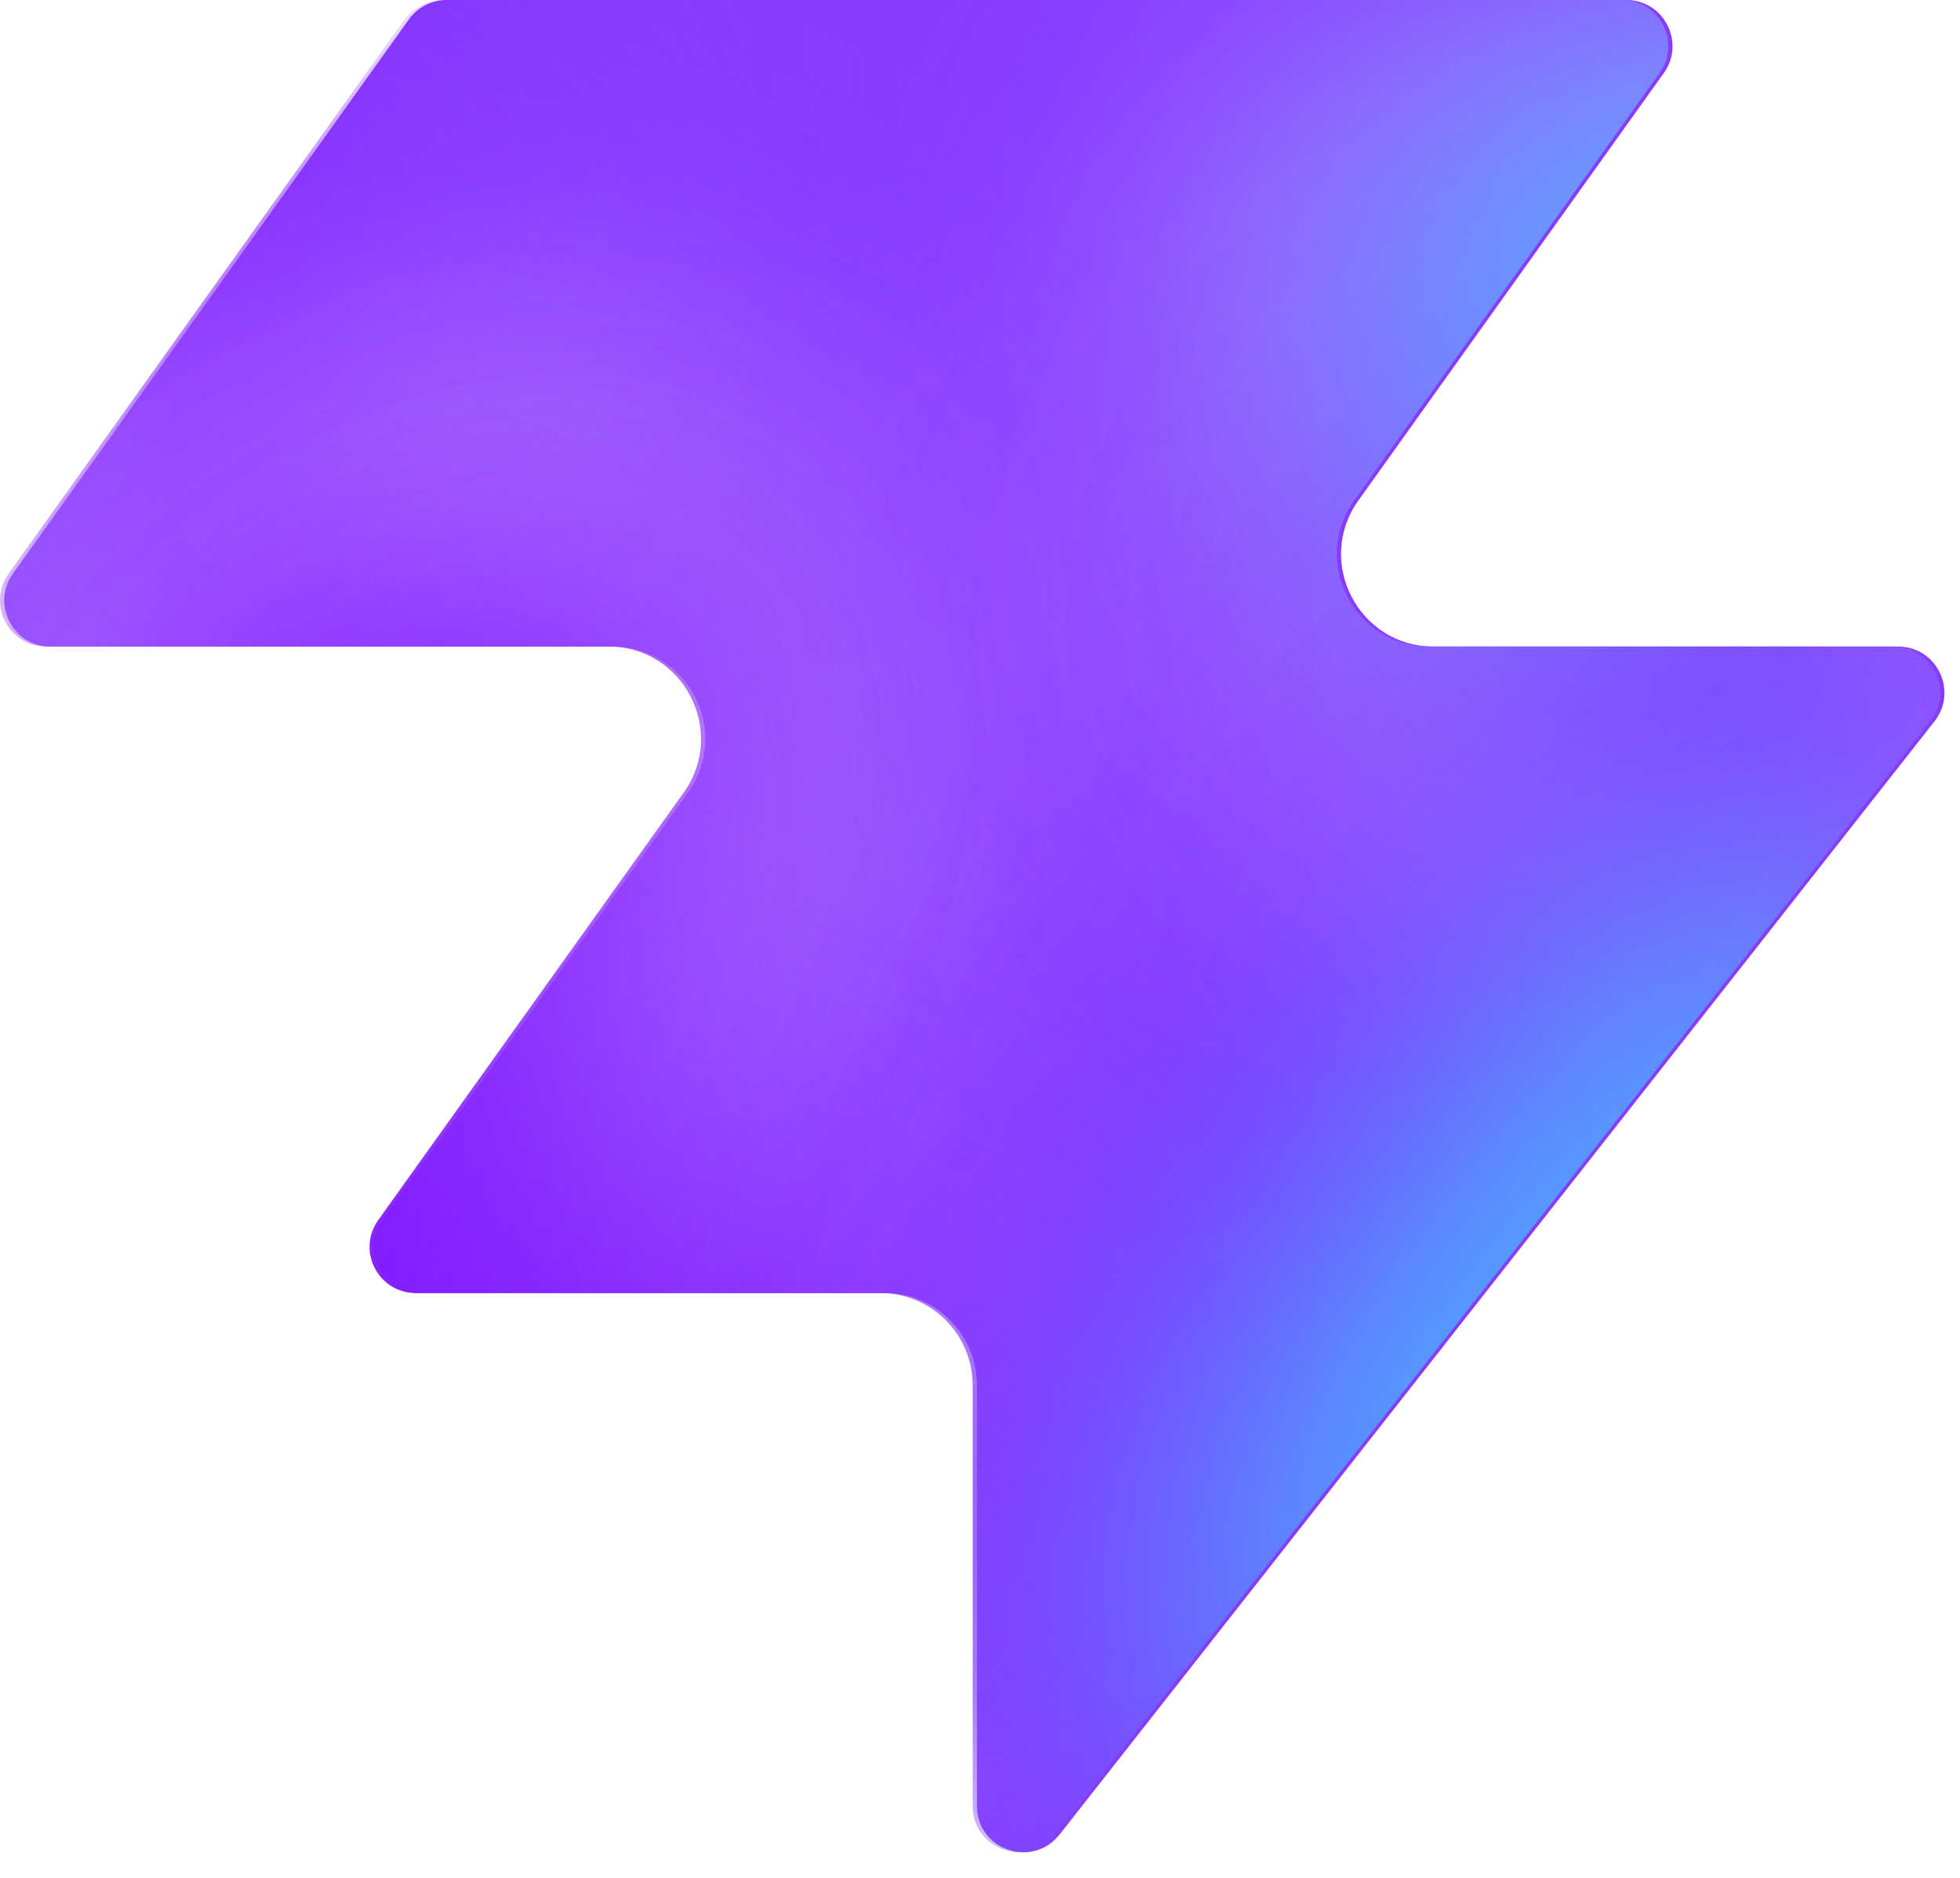
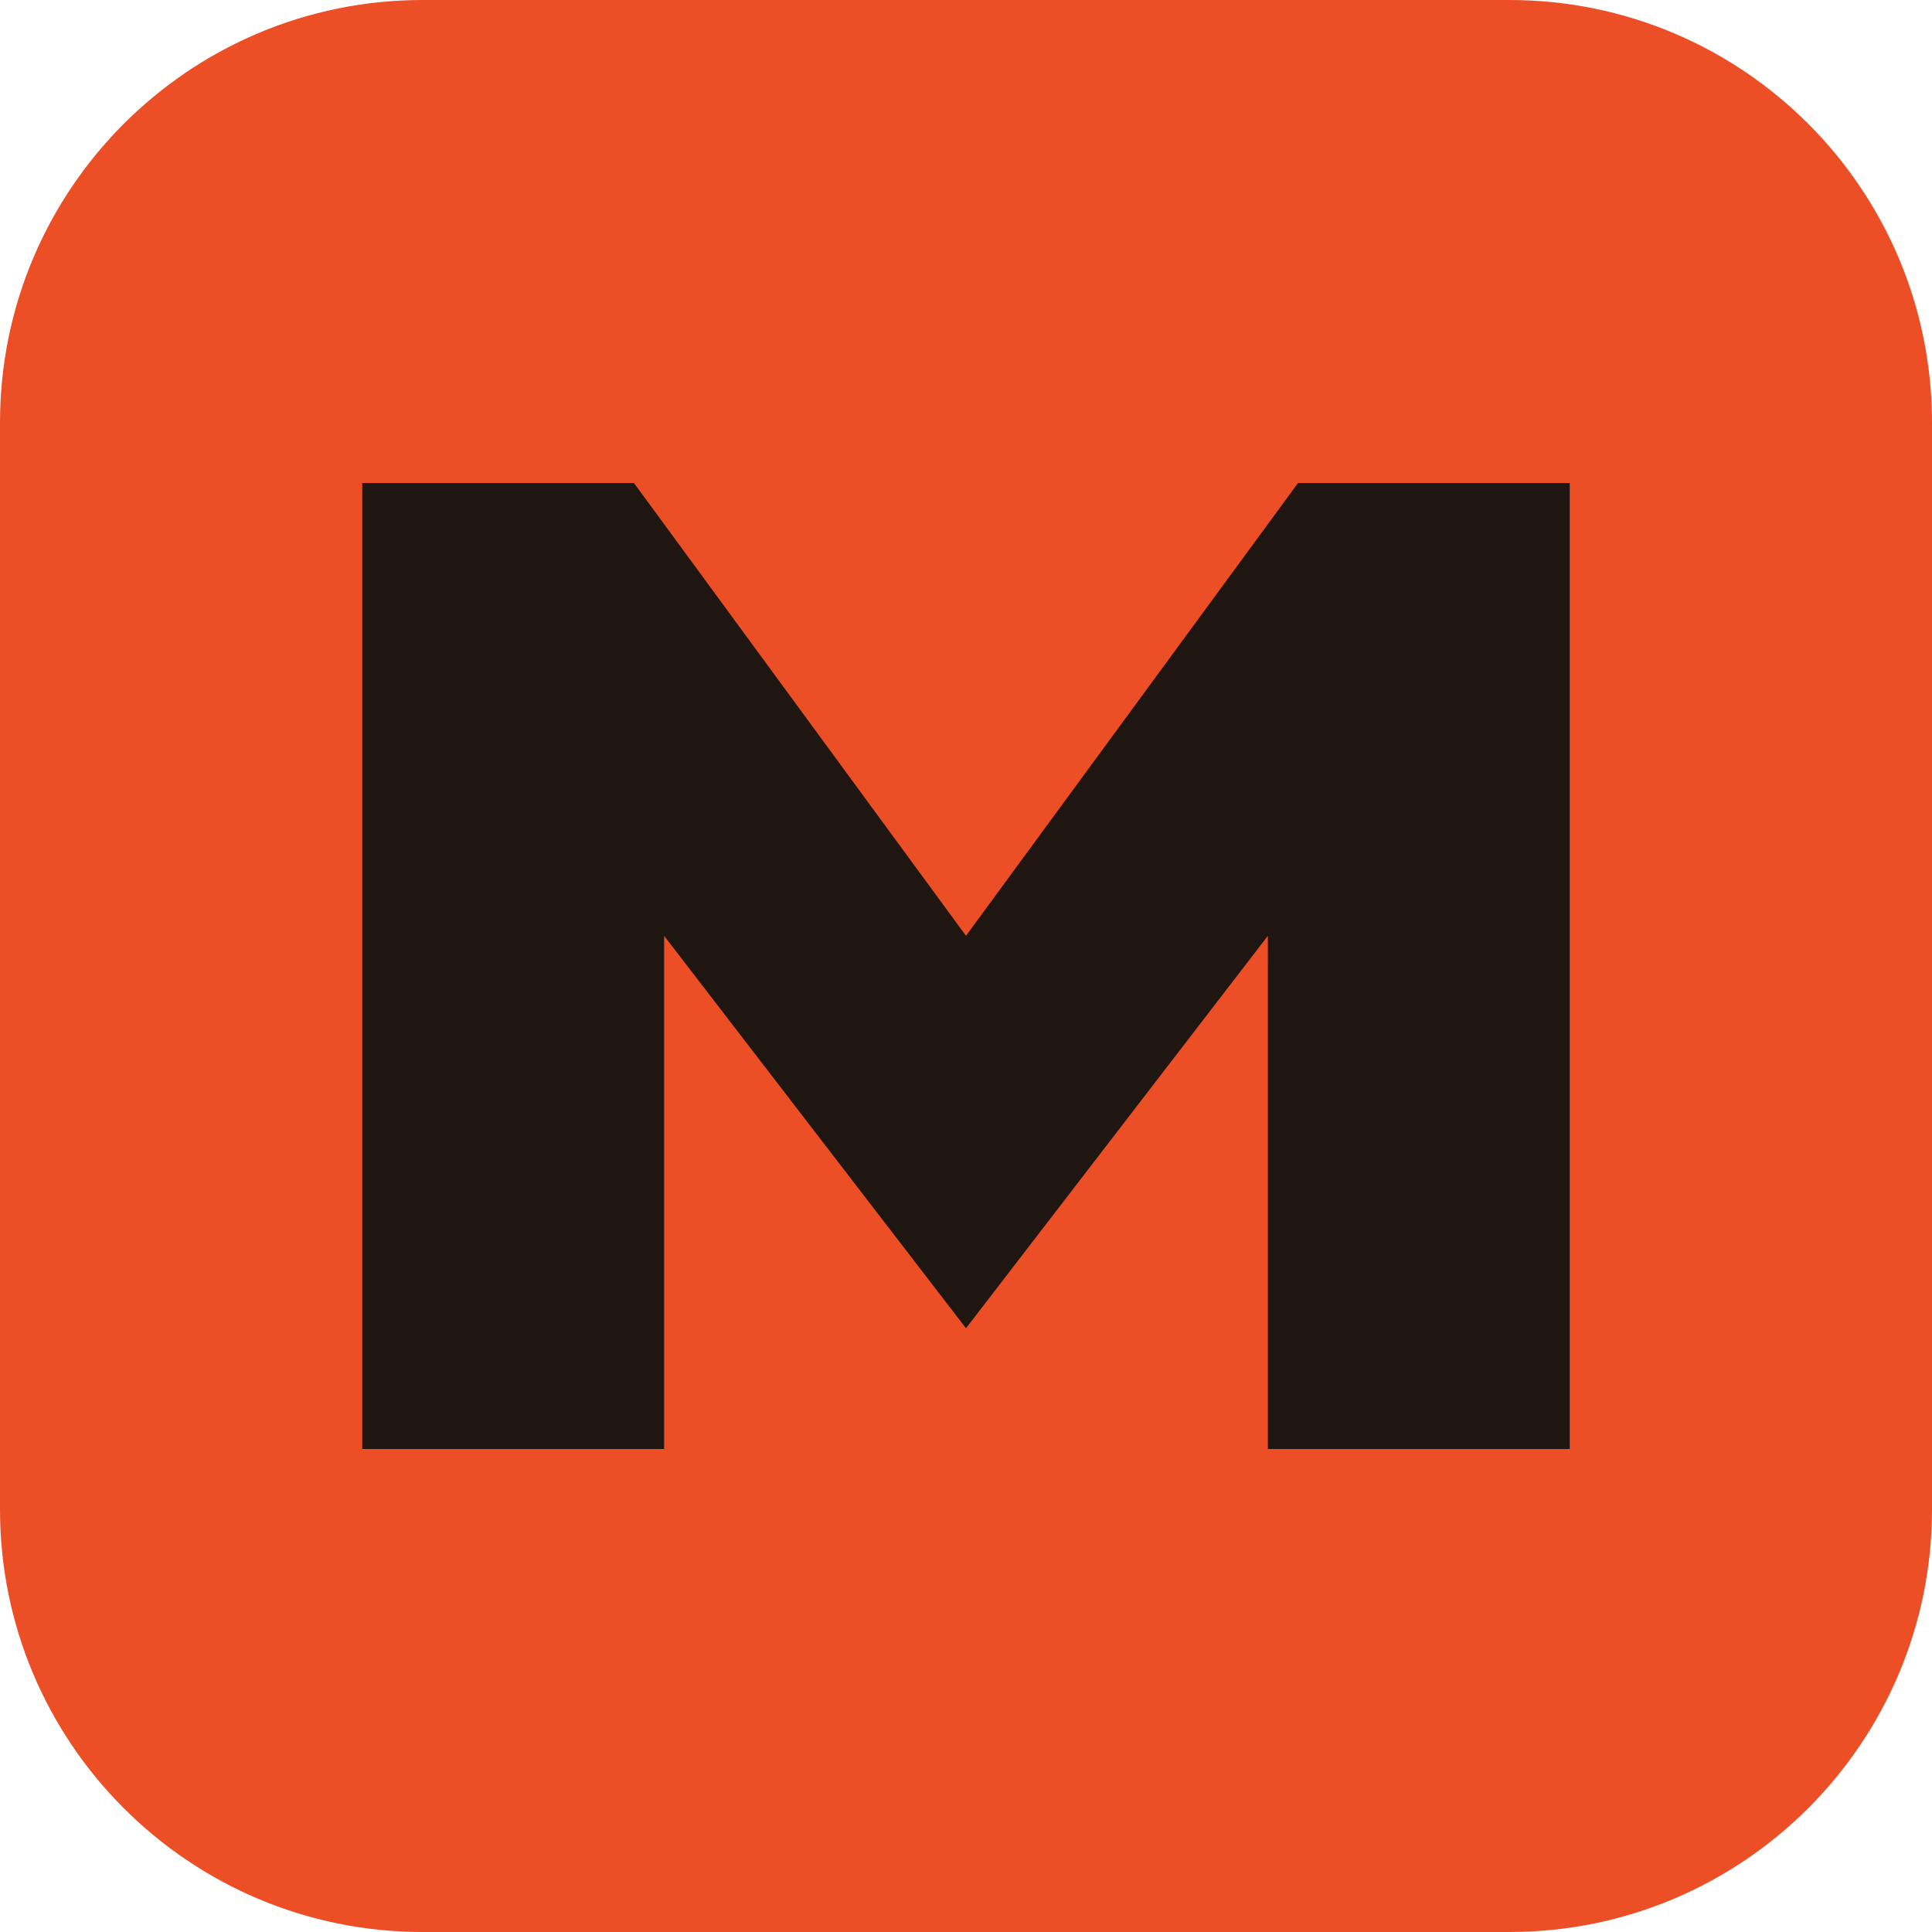
- <svg xmlns="http://www.w3.org/2000/svg" width="48" height="46" fill="none" viewBox="0 0 48 46">
-   <path fill="#863bff" d="M25.946 44.938c-.664.845-2.021.375-2.021-.698V33.937a2.26 2.26 0 0 0-2.262-2.262H10.287c-.92 0-1.456-1.04-.92-1.788l7.48-10.471c1.07-1.497 0-3.578-1.842-3.578H1.237c-.92 0-1.456-1.04-.92-1.788L10.013.474c.214-.297.556-.474.92-.474h28.894c.92 0 1.456 1.04.92 1.788l-7.48 10.471c-1.07 1.498 0 3.579 1.842 3.579h11.377c.943 0 1.473 1.088.89 1.83L25.947 44.94z" style="fill:#863bff;fill:color(display-p3 .525 .23 1);fill-opacity:1" />
-   <mask id="a" width="48" height="46" x="0" y="0" maskUnits="userSpaceOnUse" style="mask-type:alpha">
-     <path fill="#000" d="M25.842 44.938c-.664.844-2.021.375-2.021-.698V33.937a2.26 2.26 0 0 0-2.262-2.262H10.183c-.92 0-1.456-1.04-.92-1.788l7.48-10.471c1.07-1.498 0-3.579-1.842-3.579H1.133c-.92 0-1.456-1.04-.92-1.787L9.91.473c.214-.297.556-.474.92-.474h28.894c.92 0 1.456 1.04.92 1.788l-7.48 10.471c-1.07 1.498 0 3.578 1.842 3.578h11.377c.943 0 1.473 1.088.89 1.832L25.843 44.94z" style="fill:#000;fill-opacity:1" />
-   </mask>
-   <g mask="url(#a)">
-     <g filter="url(#b)">
-       <ellipse cx="5.508" cy="14.704" fill="#ede6ff" rx="5.508" ry="14.704" style="fill:#ede6ff;fill:color(display-p3 .927 .903 1);fill-opacity:1" transform="matrix(.00324 1 1 -.00324 -4.47 31.516)" />
-     </g>
-     <g filter="url(#c)">
-       <ellipse cx="10.399" cy="29.851" fill="#ede6ff" rx="10.399" ry="29.851" style="fill:#ede6ff;fill:color(display-p3 .927 .903 1);fill-opacity:1" transform="matrix(.00324 1 1 -.00324 -39.328 7.883)" />
-     </g>
-     <g filter="url(#d)">
-       <ellipse cx="5.508" cy="30.487" fill="#7e14ff" rx="5.508" ry="30.487" style="fill:#7e14ff;fill:color(display-p3 .492 .077 1);fill-opacity:1" transform="rotate(89.814 -25.913 -14.639)scale(1 -1)" />
-     </g>
-     <g filter="url(#e)">
-       <ellipse cx="5.508" cy="30.599" fill="#7e14ff" rx="5.508" ry="30.599" style="fill:#7e14ff;fill:color(display-p3 .492 .077 1);fill-opacity:1" transform="rotate(89.814 -32.644 -3.334)scale(1 -1)" />
-     </g>
-     <g filter="url(#f)">
-       <ellipse cx="5.508" cy="30.599" fill="#7e14ff" rx="5.508" ry="30.599" style="fill:#7e14ff;fill:color(display-p3 .492 .077 1);fill-opacity:1" transform="matrix(.00324 1 1 -.00324 -34.34 30.47)" />
-     </g>
-     <g filter="url(#g)">
-       <ellipse cx="14.072" cy="22.078" fill="#ede6ff" rx="14.072" ry="22.078" style="fill:#ede6ff;fill:color(display-p3 .927 .903 1);fill-opacity:1" transform="rotate(93.35 24.506 48.493)scale(-1 1)" />
-     </g>
-     <g filter="url(#h)">
-       <ellipse cx="3.47" cy="21.501" fill="#7e14ff" rx="3.47" ry="21.501" style="fill:#7e14ff;fill:color(display-p3 .492 .077 1);fill-opacity:1" transform="rotate(89.009 28.708 47.59)scale(-1 1)" />
-     </g>
-     <g filter="url(#i)">
-       <ellipse cx="3.47" cy="21.501" fill="#7e14ff" rx="3.47" ry="21.501" style="fill:#7e14ff;fill:color(display-p3 .492 .077 1);fill-opacity:1" transform="rotate(89.009 28.708 47.59)scale(-1 1)" />
-     </g>
-     <g filter="url(#j)">
-       <ellipse cx=".387" cy="8.972" fill="#7e14ff" rx="4.407" ry="29.108" style="fill:#7e14ff;fill:color(display-p3 .492 .077 1);fill-opacity:1" transform="rotate(39.51 .387 8.972)" />
-     </g>
-     <g filter="url(#k)">
-       <ellipse cx="47.523" cy="-6.092" fill="#7e14ff" rx="4.407" ry="29.108" style="fill:#7e14ff;fill:color(display-p3 .492 .077 1);fill-opacity:1" transform="rotate(37.892 47.523 -6.092)" />
-     </g>
-     <g filter="url(#l)">
-       <ellipse cx="41.412" cy="6.333" fill="#47bfff" rx="5.971" ry="9.665" style="fill:#47bfff;fill:color(display-p3 .28 .748 1);fill-opacity:1" transform="rotate(37.892 41.412 6.333)" />
-     </g>
-     <g filter="url(#m)">
-       <ellipse cx="-1.879" cy="38.332" fill="#7e14ff" rx="4.407" ry="29.108" style="fill:#7e14ff;fill:color(display-p3 .492 .077 1);fill-opacity:1" transform="rotate(37.892 -1.88 38.332)" />
-     </g>
-     <g filter="url(#n)">
-       <ellipse cx="-1.879" cy="38.332" fill="#7e14ff" rx="4.407" ry="29.108" style="fill:#7e14ff;fill:color(display-p3 .492 .077 1);fill-opacity:1" transform="rotate(37.892 -1.88 38.332)" />
-     </g>
-     <g filter="url(#o)">
-       <ellipse cx="35.651" cy="29.907" fill="#7e14ff" rx="4.407" ry="29.108" style="fill:#7e14ff;fill:color(display-p3 .492 .077 1);fill-opacity:1" transform="rotate(37.892 35.651 29.907)" />
-     </g>
-     <g filter="url(#p)">
-       <ellipse cx="38.418" cy="32.4" fill="#47bfff" rx="5.971" ry="15.297" style="fill:#47bfff;fill:color(display-p3 .28 .748 1);fill-opacity:1" transform="rotate(37.892 38.418 32.4)" />
-     </g>
-   </g>
-   <defs>
-     <filter id="b" width="60.045" height="41.654" x="-19.77" y="16.149" color-interpolation-filters="sRGB" filterUnits="userSpaceOnUse">
-       <feFlood flood-opacity="0" result="BackgroundImageFix" />
-       <feBlend in="SourceGraphic" in2="BackgroundImageFix" result="shape" />
-       <feGaussianBlur result="effect1_foregroundBlur_2002_17158" stdDeviation="7.659" />
-     </filter>
-     <filter id="c" width="90.34" height="51.437" x="-54.613" y="-7.533" color-interpolation-filters="sRGB" filterUnits="userSpaceOnUse">
-       <feFlood flood-opacity="0" result="BackgroundImageFix" />
-       <feBlend in="SourceGraphic" in2="BackgroundImageFix" result="shape" />
-       <feGaussianBlur result="effect1_foregroundBlur_2002_17158" stdDeviation="7.659" />
-     </filter>
-     <filter id="d" width="79.355" height="29.4" x="-49.64" y="2.03" color-interpolation-filters="sRGB" filterUnits="userSpaceOnUse">
-       <feFlood flood-opacity="0" result="BackgroundImageFix" />
-       <feBlend in="SourceGraphic" in2="BackgroundImageFix" result="shape" />
-       <feGaussianBlur result="effect1_foregroundBlur_2002_17158" stdDeviation="4.596" />
-     </filter>
-     <filter id="e" width="79.579" height="29.4" x="-45.045" y="20.029" color-interpolation-filters="sRGB" filterUnits="userSpaceOnUse">
-       <feFlood flood-opacity="0" result="BackgroundImageFix" />
-       <feBlend in="SourceGraphic" in2="BackgroundImageFix" result="shape" />
-       <feGaussianBlur result="effect1_foregroundBlur_2002_17158" stdDeviation="4.596" />
-     </filter>
-     <filter id="f" width="79.579" height="29.4" x="-43.513" y="21.178" color-interpolation-filters="sRGB" filterUnits="userSpaceOnUse">
-       <feFlood flood-opacity="0" result="BackgroundImageFix" />
-       <feBlend in="SourceGraphic" in2="BackgroundImageFix" result="shape" />
-       <feGaussianBlur result="effect1_foregroundBlur_2002_17158" stdDeviation="4.596" />
-     </filter>
-     <filter id="g" width="74.749" height="58.852" x="15.756" y="-17.901" color-interpolation-filters="sRGB" filterUnits="userSpaceOnUse">
-       <feFlood flood-opacity="0" result="BackgroundImageFix" />
-       <feBlend in="SourceGraphic" in2="BackgroundImageFix" result="shape" />
-       <feGaussianBlur result="effect1_foregroundBlur_2002_17158" stdDeviation="7.659" />
-     </filter>
-     <filter id="h" width="61.377" height="25.362" x="23.548" y="2.284" color-interpolation-filters="sRGB" filterUnits="userSpaceOnUse">
-       <feFlood flood-opacity="0" result="BackgroundImageFix" />
-       <feBlend in="SourceGraphic" in2="BackgroundImageFix" result="shape" />
-       <feGaussianBlur result="effect1_foregroundBlur_2002_17158" stdDeviation="4.596" />
-     </filter>
-     <filter id="i" width="61.377" height="25.362" x="23.548" y="2.284" color-interpolation-filters="sRGB" filterUnits="userSpaceOnUse">
-       <feFlood flood-opacity="0" result="BackgroundImageFix" />
-       <feBlend in="SourceGraphic" in2="BackgroundImageFix" result="shape" />
-       <feGaussianBlur result="effect1_foregroundBlur_2002_17158" stdDeviation="4.596" />
-     </filter>
-     <filter id="j" width="56.045" height="63.649" x="-27.636" y="-22.853" color-interpolation-filters="sRGB" filterUnits="userSpaceOnUse">
-       <feFlood flood-opacity="0" result="BackgroundImageFix" />
-       <feBlend in="SourceGraphic" in2="BackgroundImageFix" result="shape" />
-       <feGaussianBlur result="effect1_foregroundBlur_2002_17158" stdDeviation="4.596" />
-     </filter>
-     <filter id="k" width="54.814" height="64.646" x="20.116" y="-38.415" color-interpolation-filters="sRGB" filterUnits="userSpaceOnUse">
-       <feFlood flood-opacity="0" result="BackgroundImageFix" />
-       <feBlend in="SourceGraphic" in2="BackgroundImageFix" result="shape" />
-       <feGaussianBlur result="effect1_foregroundBlur_2002_17158" stdDeviation="4.596" />
-     </filter>
-     <filter id="l" width="33.541" height="35.313" x="24.641" y="-11.323" color-interpolation-filters="sRGB" filterUnits="userSpaceOnUse">
-       <feFlood flood-opacity="0" result="BackgroundImageFix" />
-       <feBlend in="SourceGraphic" in2="BackgroundImageFix" result="shape" />
-       <feGaussianBlur result="effect1_foregroundBlur_2002_17158" stdDeviation="4.596" />
-     </filter>
-     <filter id="m" width="54.814" height="64.646" x="-29.286" y="6.009" color-interpolation-filters="sRGB" filterUnits="userSpaceOnUse">
-       <feFlood flood-opacity="0" result="BackgroundImageFix" />
-       <feBlend in="SourceGraphic" in2="BackgroundImageFix" result="shape" />
-       <feGaussianBlur result="effect1_foregroundBlur_2002_17158" stdDeviation="4.596" />
-     </filter>
-     <filter id="n" width="54.814" height="64.646" x="-29.286" y="6.009" color-interpolation-filters="sRGB" filterUnits="userSpaceOnUse">
-       <feFlood flood-opacity="0" result="BackgroundImageFix" />
-       <feBlend in="SourceGraphic" in2="BackgroundImageFix" result="shape" />
-       <feGaussianBlur result="effect1_foregroundBlur_2002_17158" stdDeviation="4.596" />
-     </filter>
-     <filter id="o" width="54.814" height="64.646" x="8.244" y="-2.416" color-interpolation-filters="sRGB" filterUnits="userSpaceOnUse">
-       <feFlood flood-opacity="0" result="BackgroundImageFix" />
-       <feBlend in="SourceGraphic" in2="BackgroundImageFix" result="shape" />
-       <feGaussianBlur result="effect1_foregroundBlur_2002_17158" stdDeviation="4.596" />
-     </filter>
-     <filter id="p" width="39.409" height="43.623" x="18.713" y="10.588" color-interpolation-filters="sRGB" filterUnits="userSpaceOnUse">
-       <feFlood flood-opacity="0" result="BackgroundImageFix" />
-       <feBlend in="SourceGraphic" in2="BackgroundImageFix" result="shape" />
-       <feGaussianBlur result="effect1_foregroundBlur_2002_17158" stdDeviation="4.596" />
-     </filter>
-   </defs>
+ <svg xmlns="http://www.w3.org/2000/svg" viewBox="0 0 64 64">
+   <rect width="64" height="64" rx="14" fill="#EC4E26" />
+   <path d="M12 48V16h9l11 15 11-15h9v32H42V31L32 44 22 31v17z" fill="#1F1612" />
</svg>
